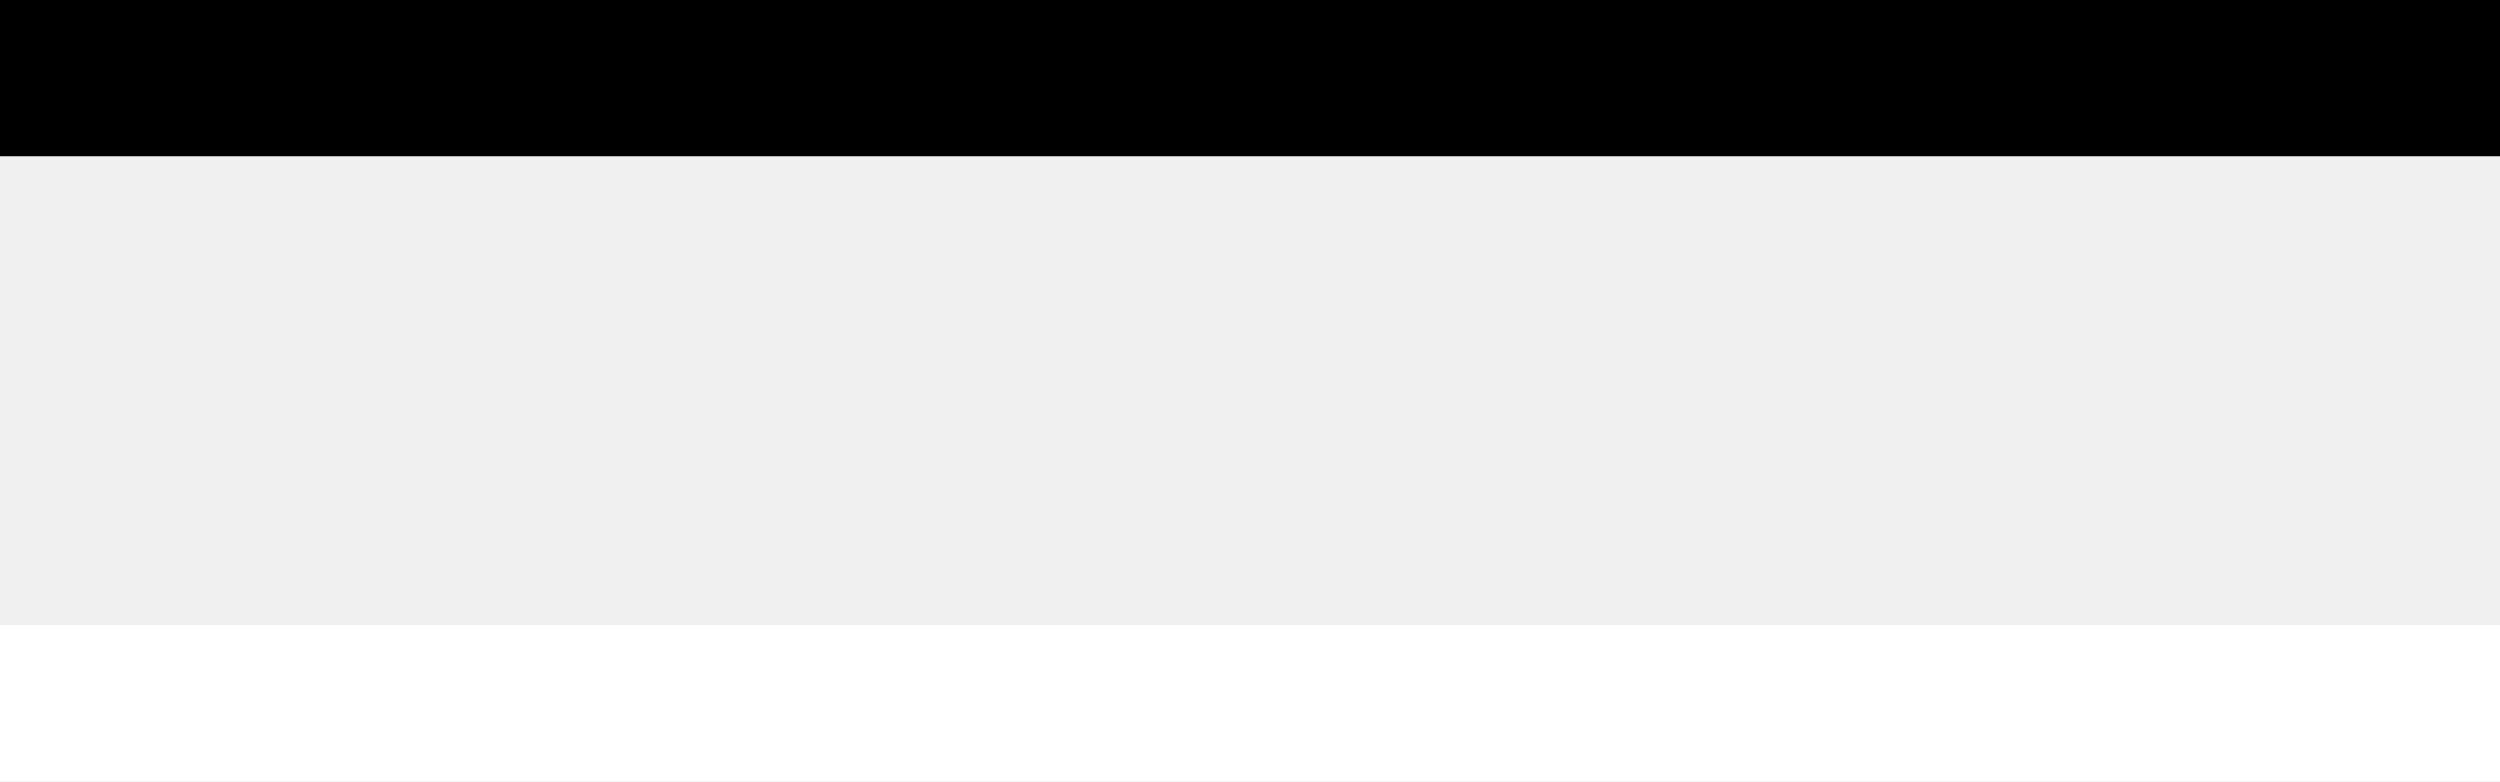
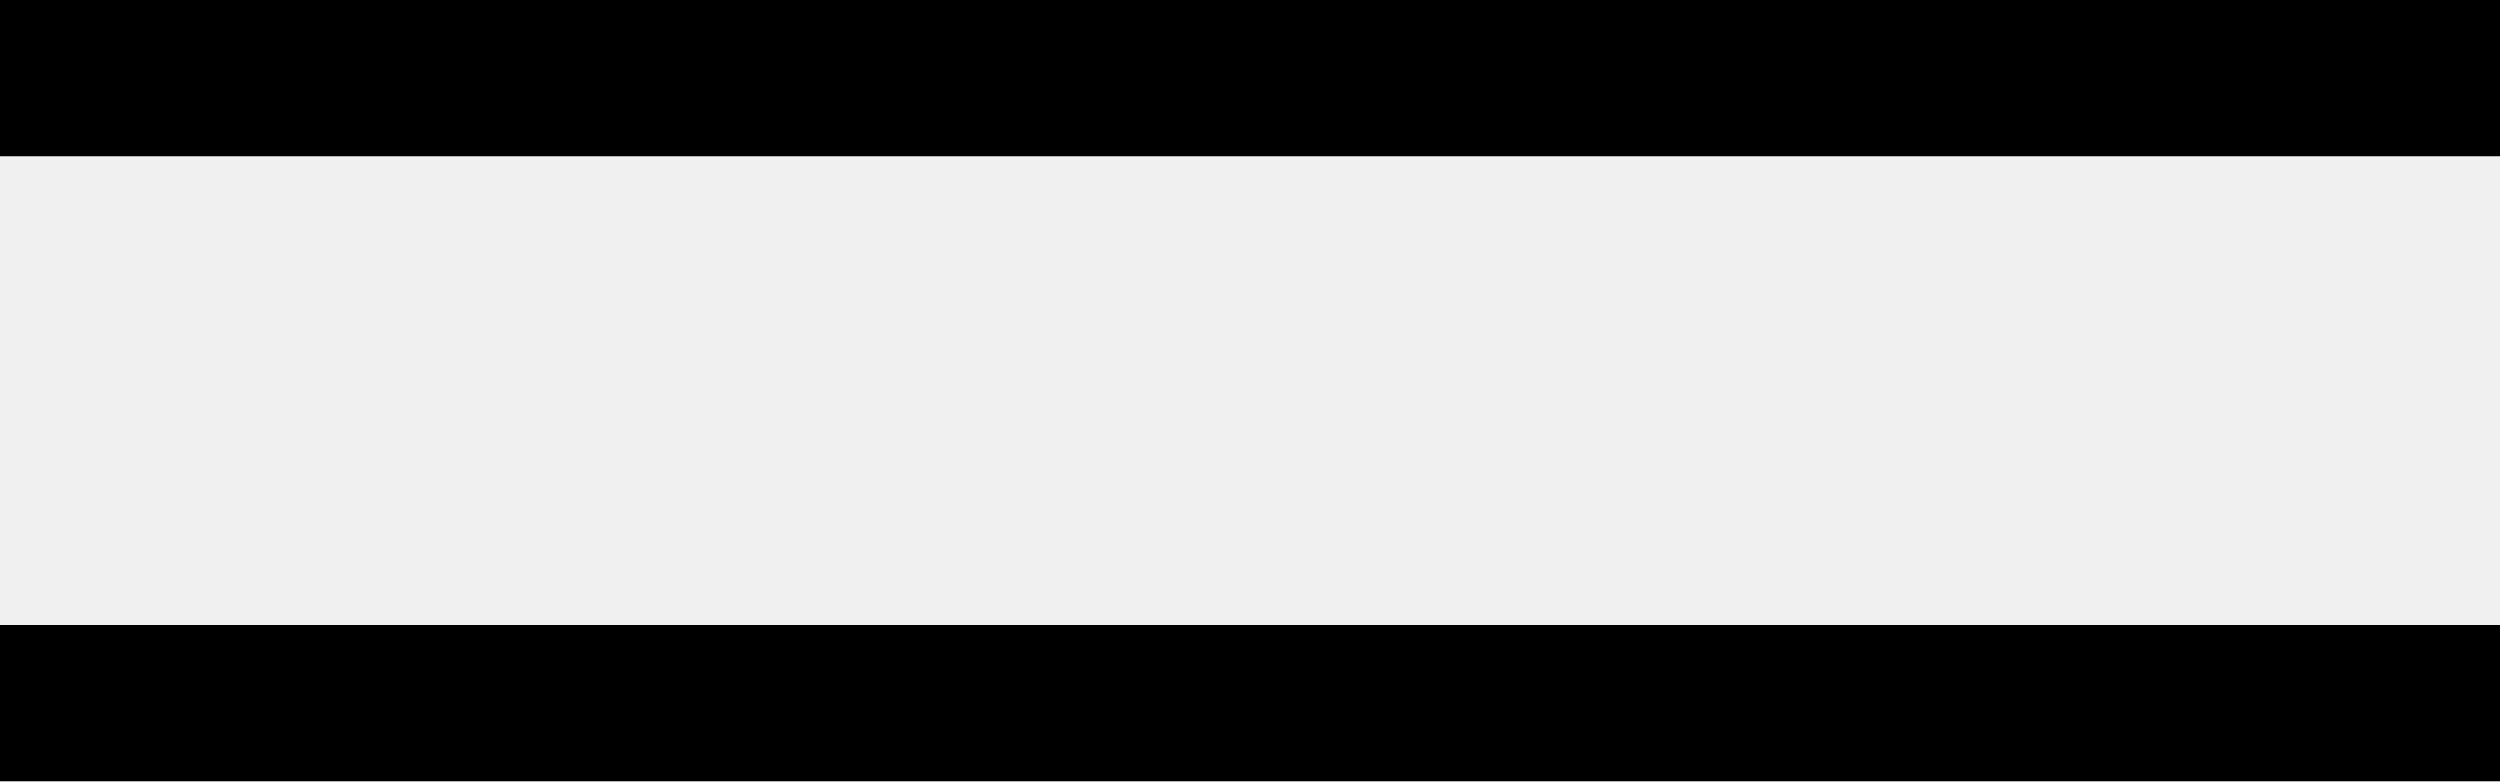
<svg xmlns="http://www.w3.org/2000/svg" class="icon icon-hamburger" width="16" height="5" viewBox="0 0 16 5" fill="none">
  <rect width="16" height="1" fill="currentColor" />
-   <rect y="4" width="16" height="1" fill="white" />
+   <rect y="4" width="16" height="1" fill="currentColor" />
</svg>
